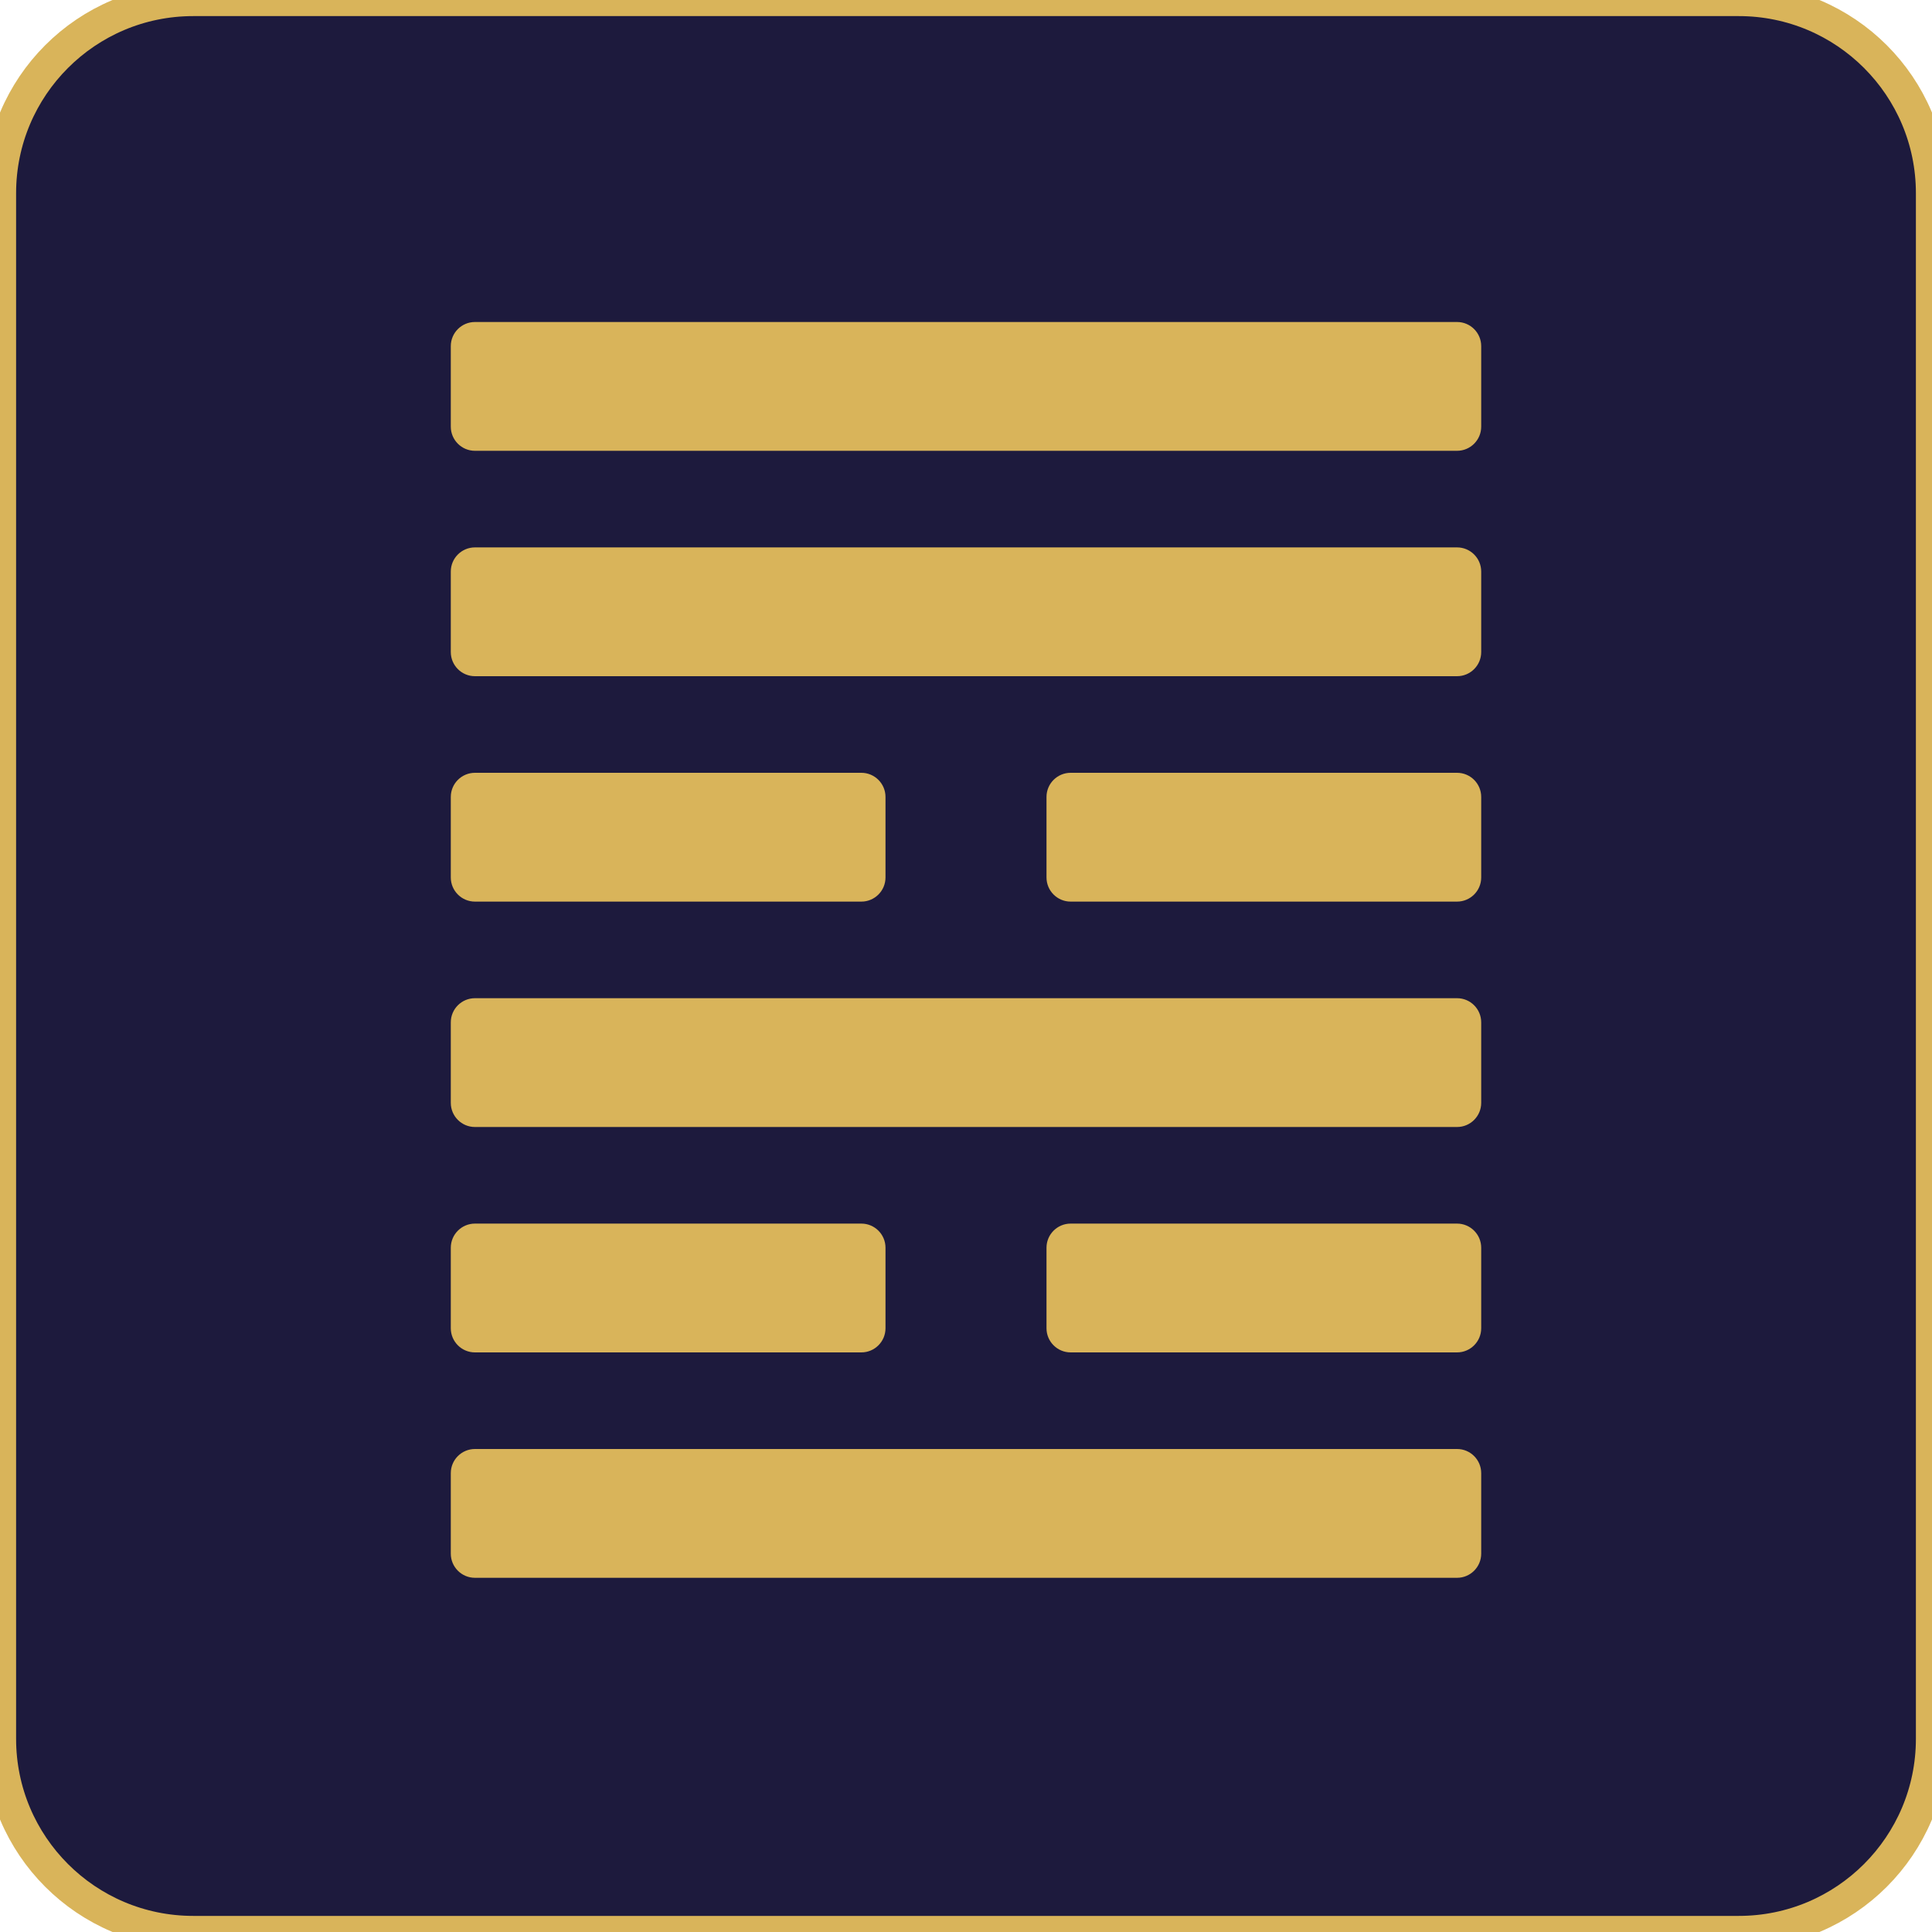
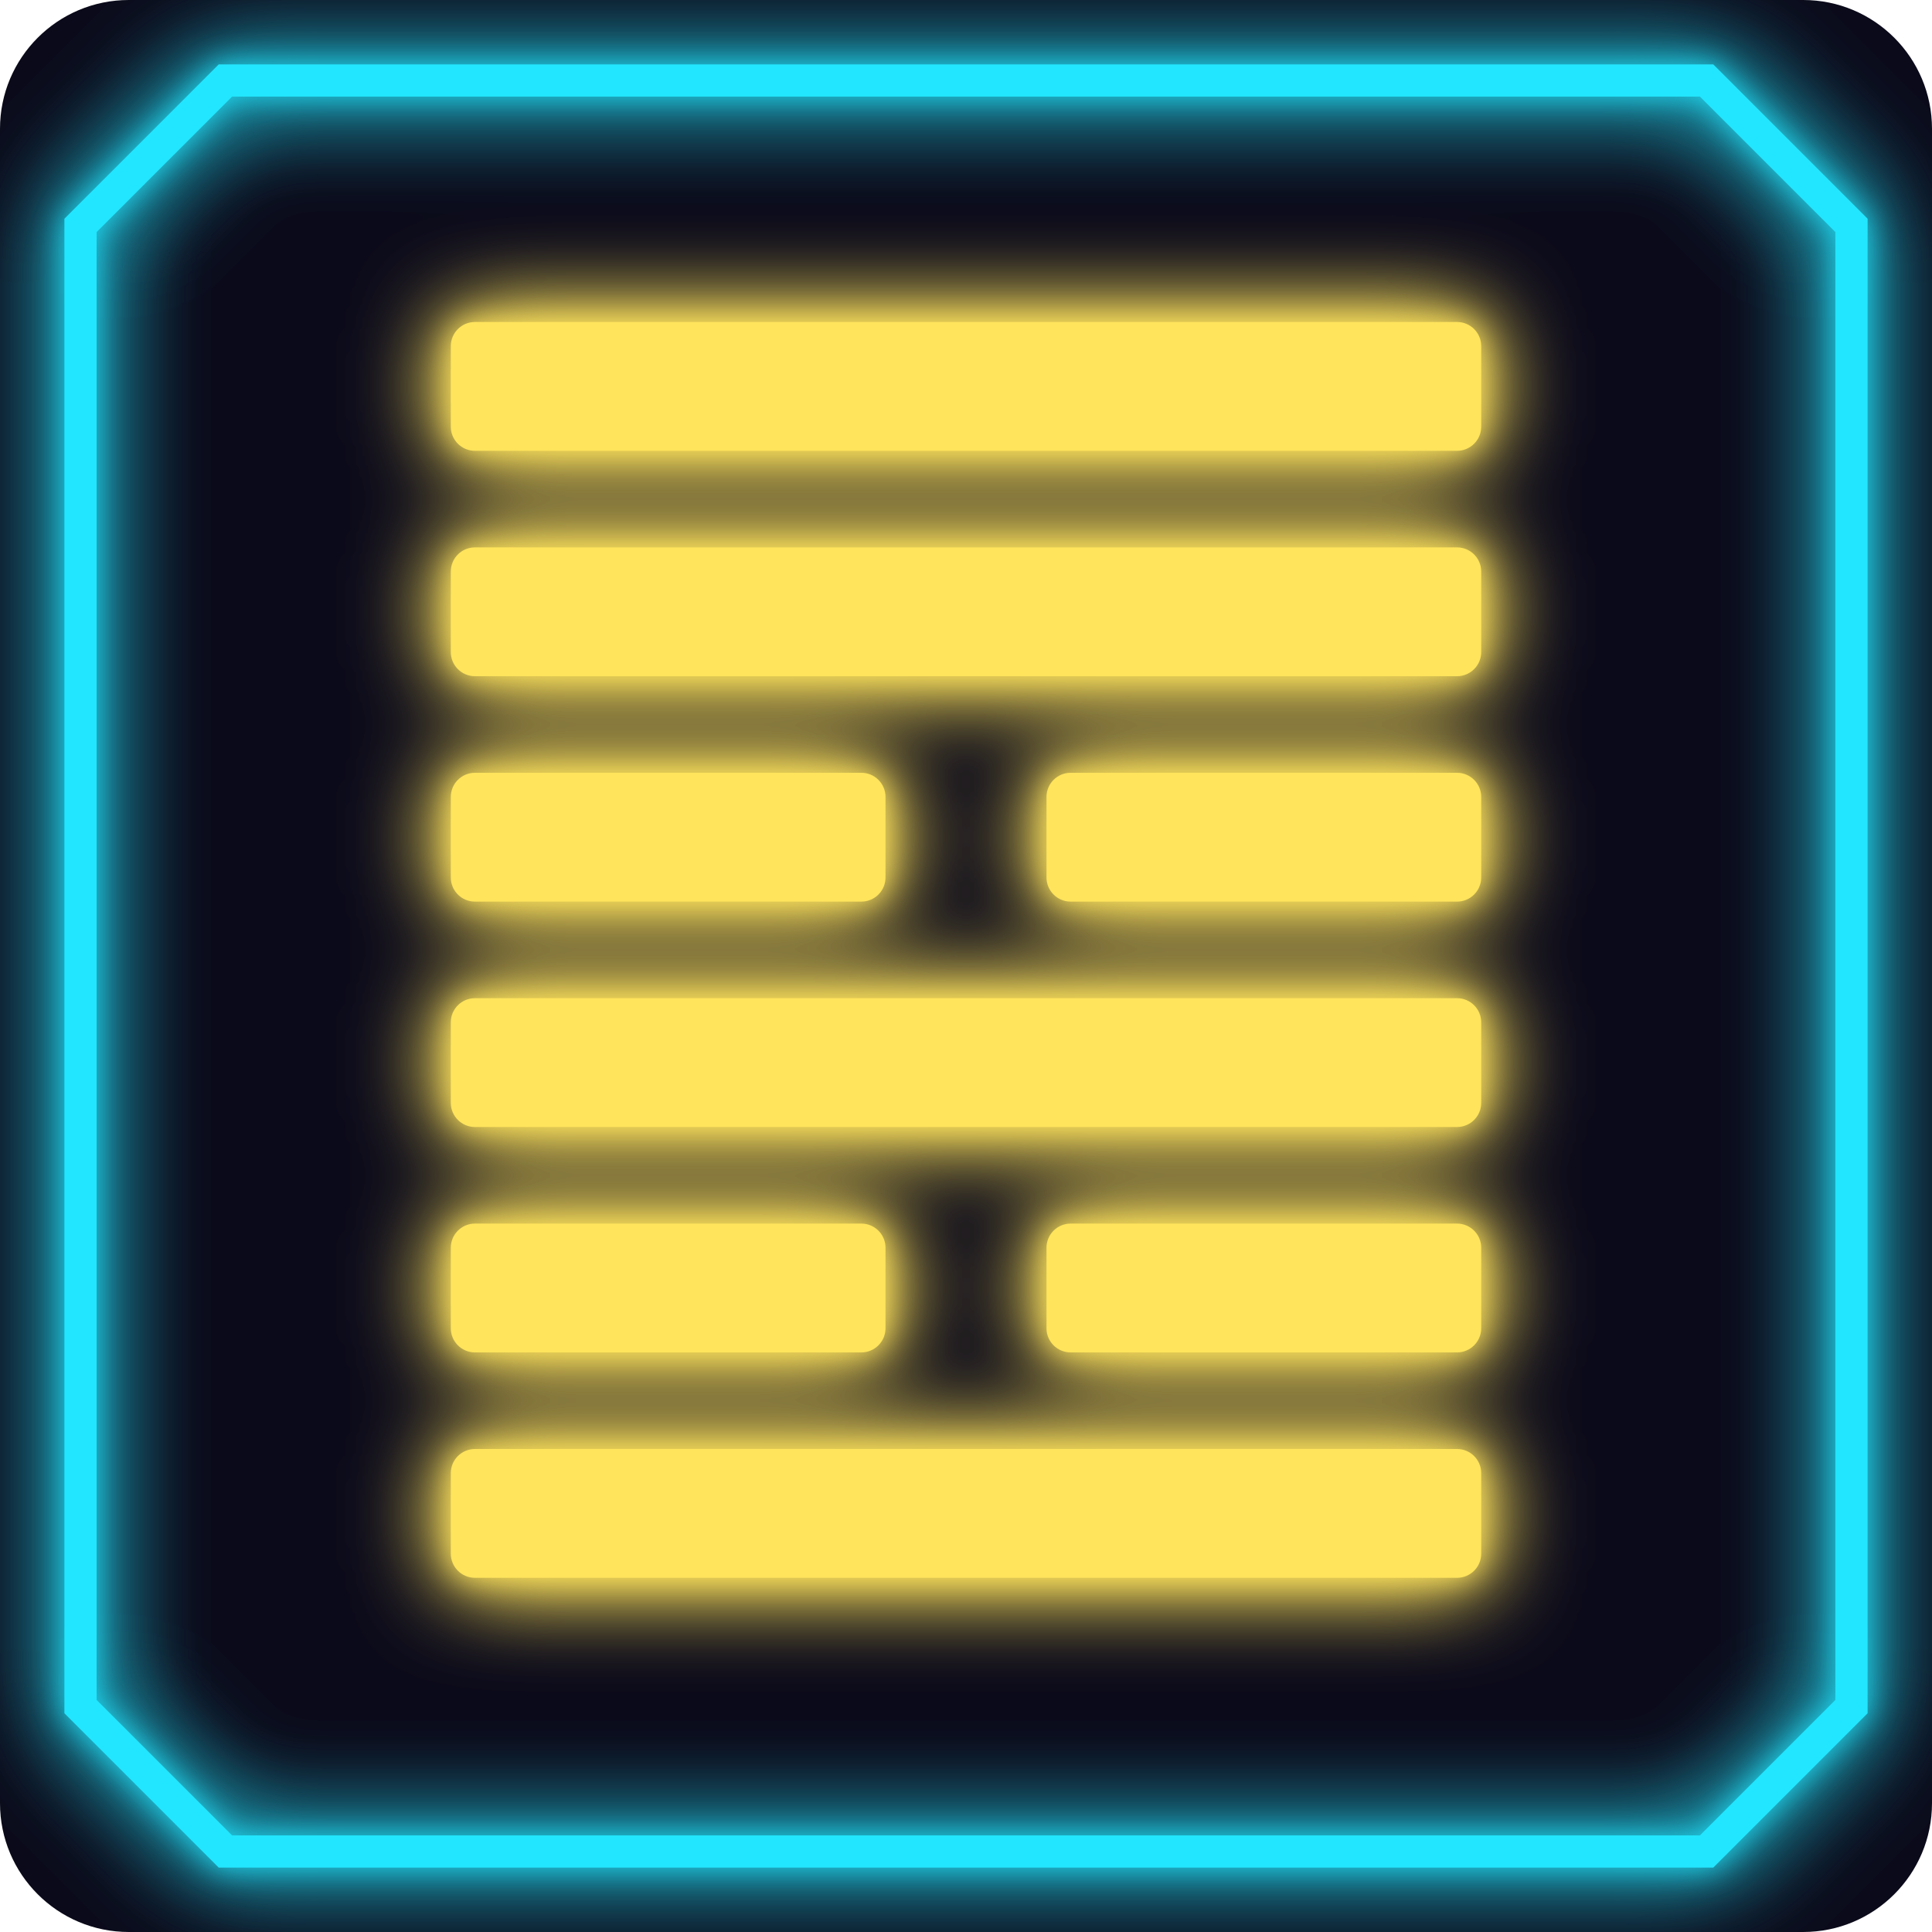
<svg xmlns="http://www.w3.org/2000/svg" width="120" height="120" viewBox="0 0 120 120">
-   <rect width="120" height="120" rx="12" fill="#1d1a3d" stroke="#d9b45a" stroke-width="2" />
-   <g transform="translate(28 18)">
-     <g fill="#d9b45a">
-       <rect x="0" y="72" width="64" height="8" rx="1.5" />
-       <rect x="0" y="58" width="27" height="8" rx="1.5" />
-       <rect x="37" y="58" width="27" height="8" rx="1.5" />
-       <rect x="0" y="44" width="64" height="8" rx="1.5" />
-       <rect x="0" y="30" width="27" height="8" rx="1.5" />
-       <rect x="37" y="30" width="27" height="8" rx="1.5" />
-       <rect x="0" y="16" width="64" height="8" rx="1.5" />
-       <rect x="0" y="2" width="64" height="8" rx="1.5" />
+   <defs>
+     <filter id="ds-neon" x="-30%" y="-30%" width="160%" height="160%" color-interpolation-filters="sRGB">
+       <feGaussianBlur stdDeviation="3" result="wide" />
+       <feGaussianBlur in="SourceGraphic" stdDeviation="1" result="near" />
+       <feMerge>
+         <feMergeNode in="wide" />
+         <feMergeNode in="wide" />
+         <feMergeNode in="near" />
+         <feMergeNode in="SourceGraphic" />
+       </feMerge>
+     </filter>
+     <clipPath id="ds-window">
+       <path d="M-70 -84L-62 -92H62L70 -84V84L62 92H-62L-70 84Z" />
+     </clipPath>
+   </defs>
+   <rect width="120" height="120" rx="8" fill="#0b0a1a" />
+   <g filter="url(#ds-neon)">
+     <path d="M14 5H106L115 14V106L106 115H14L5 106V14Z" fill="none" stroke="#22e6ff" stroke-width="2" />
+     <g transform="translate(28 18)">
+       <g fill="#ffe45c">
+         <rect x="0" y="72" width="64" height="8" rx="1.5" />
+         <rect x="0" y="58" width="27" height="8" rx="1.5" />
+         <rect x="37" y="58" width="27" height="8" rx="1.5" />
+         <rect x="0" y="44" width="64" height="8" rx="1.5" />
+         <rect x="0" y="30" width="27" height="8" rx="1.5" />
+         <rect x="37" y="30" width="27" height="8" rx="1.5" />
+         <rect x="0" y="16" width="64" height="8" rx="1.5" />
+         <rect x="0" y="2" width="64" height="8" rx="1.5" />
+       </g>
    </g>
  </g>
</svg>
